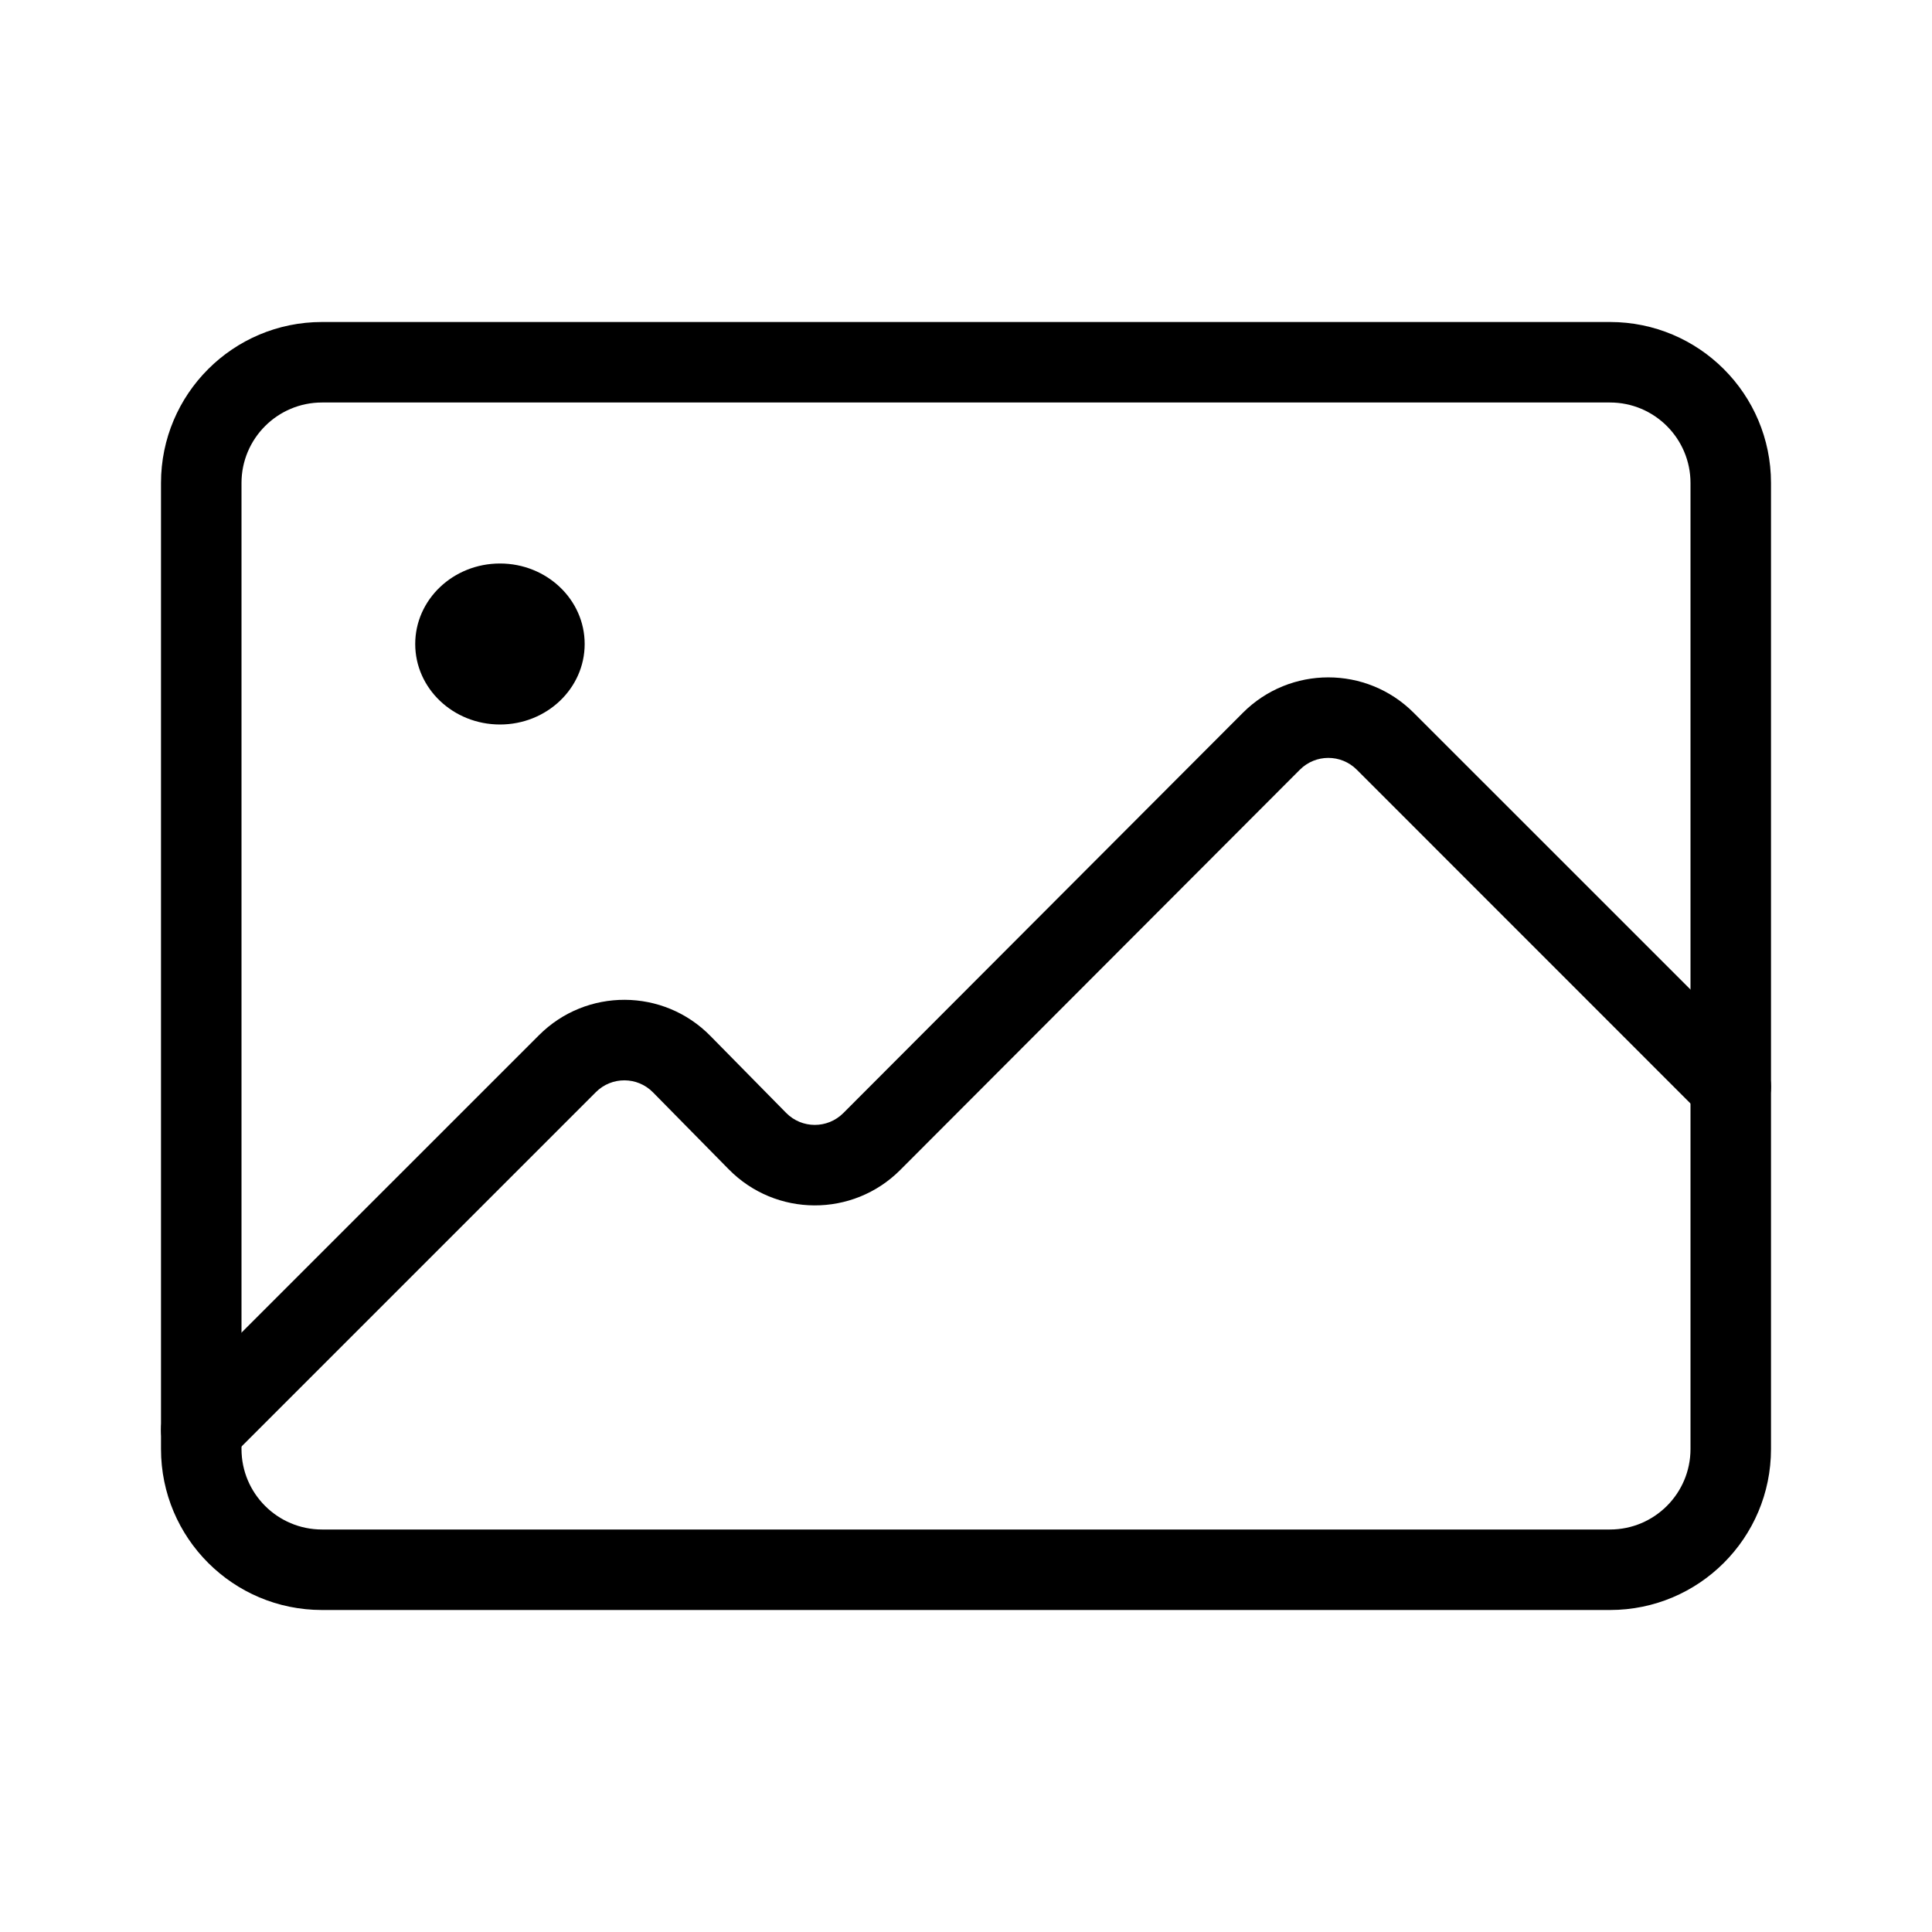
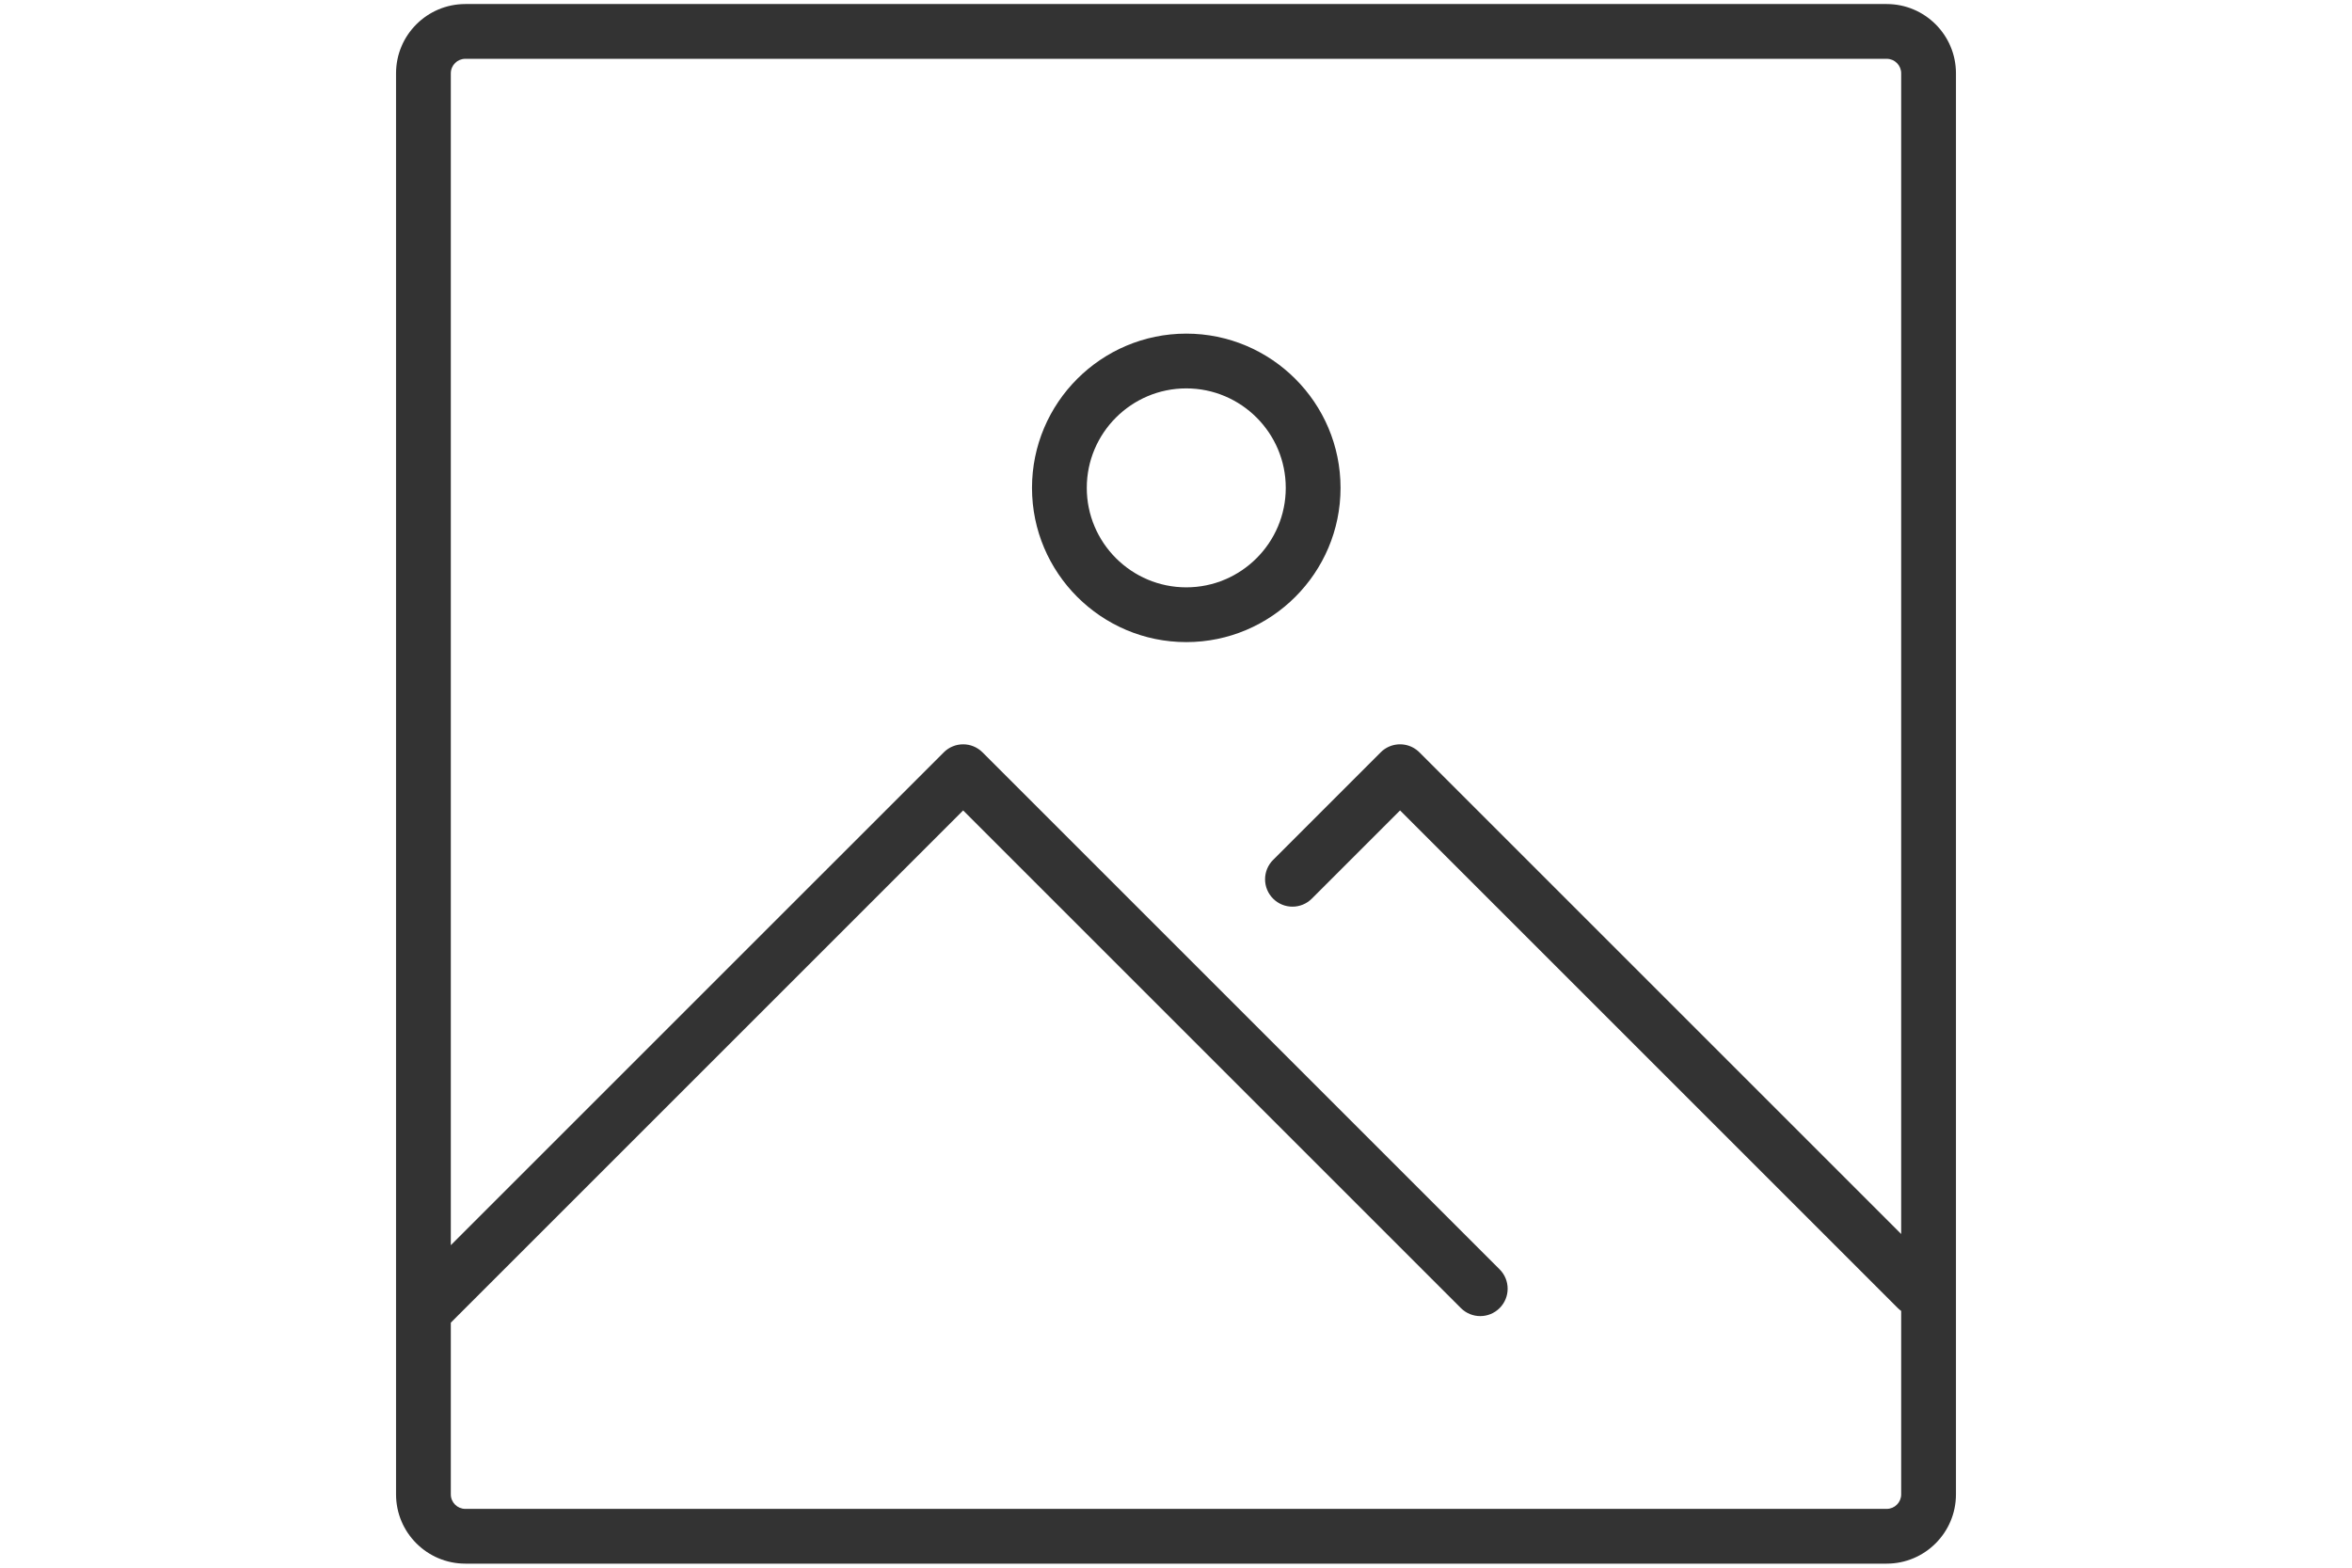
- <svg xmlns="http://www.w3.org/2000/svg" fill="none" height="70" viewBox="0 0 24 24" width="70">
-   <path clip-rule="evenodd" d="M20 5H4C3.448 5 3 5.448 3 6V18C3 18.552 3.448 19 4 19H20C20.552 19 21 18.552 21 18V6C21 5.448 20.552 5 20 5ZM4 4C2.895 4 2 4.895 2 6V18C2 19.105 2.895 20 4 20H20C21.105 20 22 19.105 22 18V6C22 4.895 21.105 4 20 4H4Z" fill="black" fill-rule="evenodd" />
-   <path clip-rule="evenodd" d="M16.854 9.561C16.659 9.366 16.342 9.366 16.147 9.562L11.183 14.534C10.594 15.124 9.637 15.12 9.052 14.525L8.112 13.57C7.918 13.372 7.599 13.37 7.402 13.567L2.854 18.115C2.658 18.311 2.342 18.311 2.146 18.115C1.951 17.92 1.951 17.604 2.146 17.408L6.695 12.86C7.284 12.27 8.241 12.274 8.825 12.869L9.765 13.824C9.96 14.023 10.279 14.024 10.476 13.827L15.439 8.855C16.025 8.268 16.975 8.268 17.561 8.854L21.854 13.146C22.049 13.342 22.049 13.658 21.854 13.854C21.658 14.049 21.342 14.049 21.146 13.854L16.854 9.561Z" fill="black" fill-rule="evenodd" />
-   <path clip-rule="evenodd" d="M6.211 9C6.792 9 7.263 8.552 7.263 8C7.263 7.448 6.792 7 6.211 7C5.629 7 5.158 7.448 5.158 8C5.158 8.552 5.629 9 6.211 9Z" fill="black" fill-rule="evenodd" />
+ <svg xmlns="http://www.w3.org/2000/svg" version="1.1" id="PICTURE" x="0px" y="0px" width="300px" height="200px" viewBox="0 0 1800 1800" enable-background="new 0 0 1800 1800" xml:space="preserve">
+   <g>
+     <path fill="#333333" d="M1715.855,4.642H84.157c-43.845,0-79.514,35.665-79.514,79.501v1631.71   c0,43.836,35.669,79.505,79.514,79.505h1631.698c43.837,0,79.502-35.669,79.502-79.505V84.143   C1795.357,40.307,1759.692,4.642,1715.855,4.642z M1715.855,1732.477H84.157c-9.172,0-16.633-7.457-16.633-16.624v-197.206   l588.122-588.126l571.393,571.401c6.141,6.136,14.186,9.207,22.234,9.207c8.044,0,16.093-3.071,22.233-9.207   c12.276-12.281,12.276-32.187,0-44.468L677.878,863.827c-6.139-6.141-14.185-9.209-22.231-9.207   c-8.047-0.002-16.093,3.068-22.231,9.207L67.524,1429.715V84.143c0-9.163,7.461-16.619,16.633-16.619h1631.698   c9.164,0,16.62,7.456,16.62,16.619v1332.726l-553.04-553.041c-2.303-2.303-4.873-4.171-7.611-5.612   c-11.859-6.237-26.879-4.364-36.857,5.612l-123.512,123.521c-12.277,12.277-12.277,32.182,0.004,44.464   c6.137,6.136,14.186,9.206,22.229,9.206s16.093-3.07,22.233-9.211l101.279-101.283l571.393,571.397   c1.219,1.215,2.531,2.28,3.882,3.255v210.676C1732.476,1725.02,1725.02,1732.477,1715.855,1732.477z" />
+     <path fill="#333333" d="M1088.885,560.165c0-97.651-79.443-177.1-177.095-177.1c-97.651,0-177.095,79.448-177.095,177.1   S814.139,737.26,911.79,737.26C1009.441,737.26,1088.885,657.816,1088.885,560.165z M911.79,674.379   c-62.978,0-114.213-51.236-114.213-114.214c0-62.982,51.236-114.218,114.213-114.218s114.214,51.235,114.214,114.218   C1026.004,623.143,974.768,674.379,911.79,674.379z" />
+   </g>
+   <g>
+ </g>
+   <g>
+ </g>
+   <g>
+ </g>
+   <g>
+ </g>
+   <g>
+ </g>
+   <g>
+ </g>
</svg>
